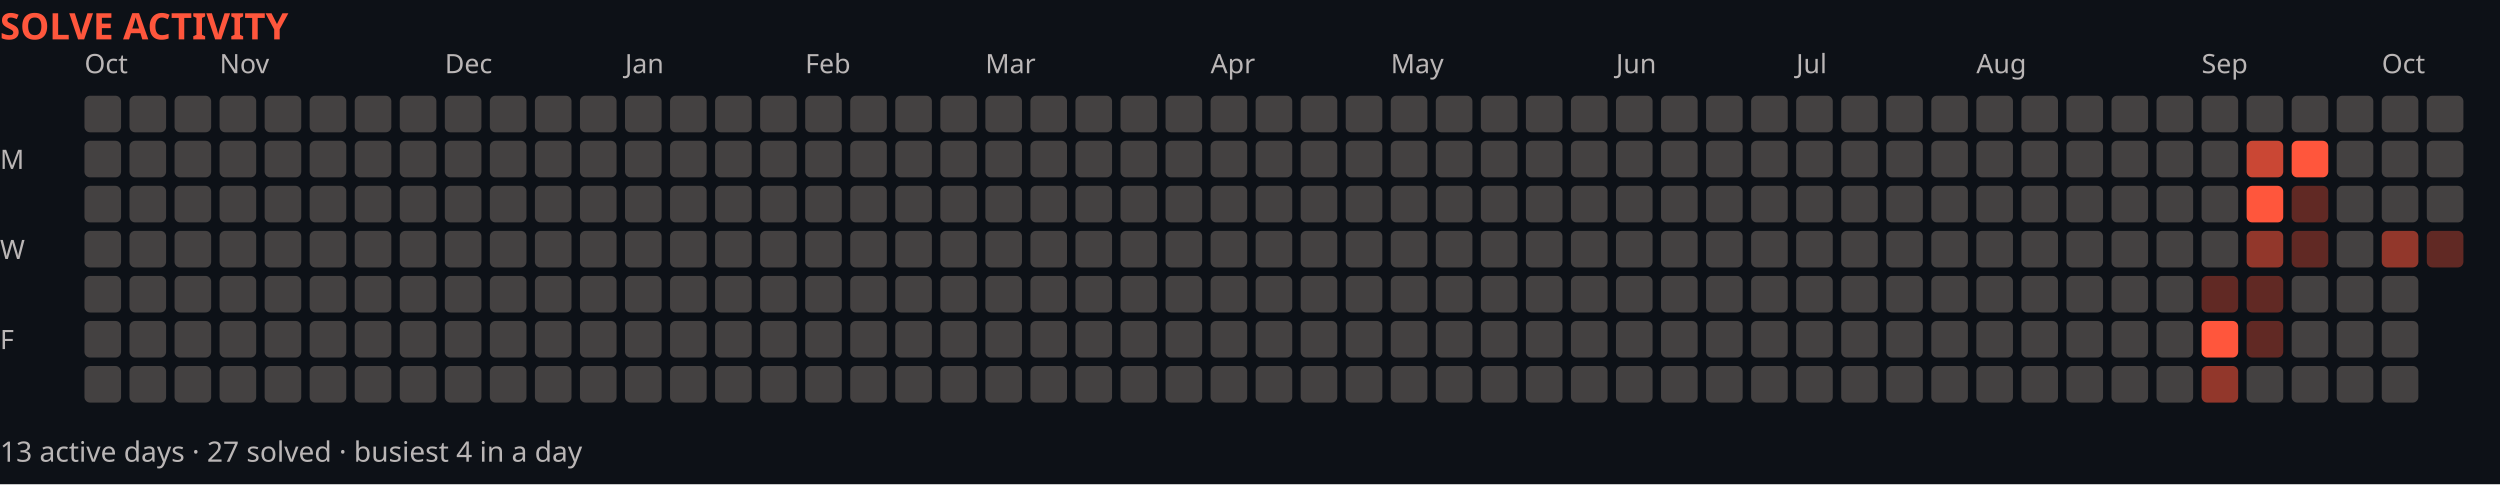
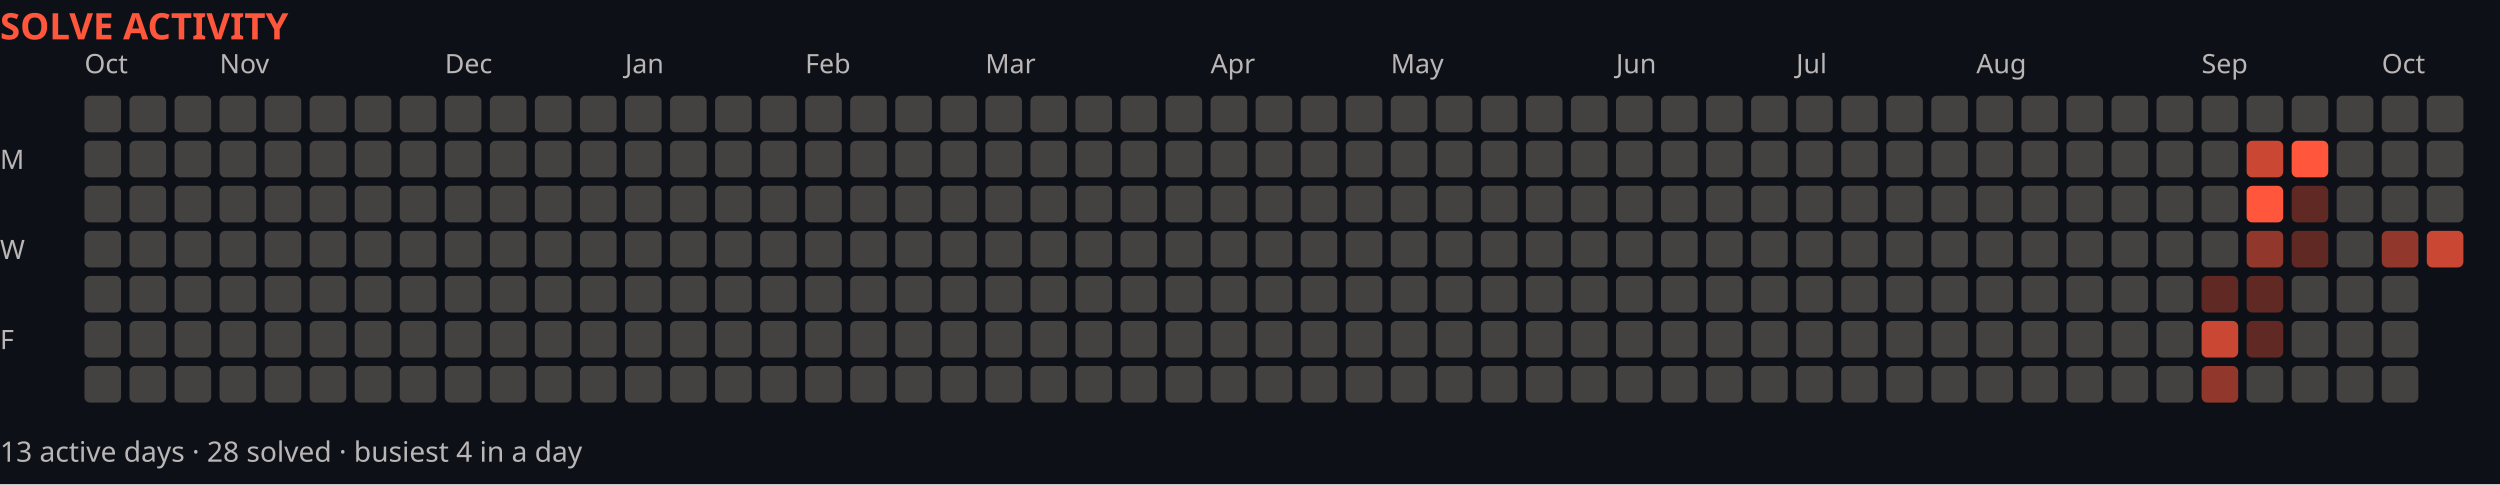
<svg xmlns="http://www.w3.org/2000/svg" width="888" height="172" viewBox="0 0 888 172" role="img" aria-label="Solve activity over the last year">
  <rect width="888" height="172" fill="#0d1117" />
  <text x="0" y="14" font-family="system-ui,sans-serif" font-size="13" font-weight="700" fill="#ff563c">SOLVE ACTIVITY</text>
  <text x="30" y="26" font-family="system-ui,sans-serif" font-size="9.5" fill="#bab6b6">Oct</text>
  <text x="78" y="26" font-family="system-ui,sans-serif" font-size="9.5" fill="#bab6b6">Nov</text>
  <text x="158" y="26" font-family="system-ui,sans-serif" font-size="9.5" fill="#bab6b6">Dec</text>
  <text x="222" y="26" font-family="system-ui,sans-serif" font-size="9.5" fill="#bab6b6">Jan</text>
  <text x="286" y="26" font-family="system-ui,sans-serif" font-size="9.5" fill="#bab6b6">Feb</text>
  <text x="350" y="26" font-family="system-ui,sans-serif" font-size="9.5" fill="#bab6b6">Mar</text>
  <text x="430" y="26" font-family="system-ui,sans-serif" font-size="9.5" fill="#bab6b6">Apr</text>
  <text x="494" y="26" font-family="system-ui,sans-serif" font-size="9.5" fill="#bab6b6">May</text>
  <text x="574" y="26" font-family="system-ui,sans-serif" font-size="9.5" fill="#bab6b6">Jun</text>
  <text x="638" y="26" font-family="system-ui,sans-serif" font-size="9.5" fill="#bab6b6">Jul</text>
  <text x="702" y="26" font-family="system-ui,sans-serif" font-size="9.5" fill="#bab6b6">Aug</text>
  <text x="782" y="26" font-family="system-ui,sans-serif" font-size="9.5" fill="#bab6b6">Sep</text>
  <text x="846" y="26" font-family="system-ui,sans-serif" font-size="9.5" fill="#bab6b6">Oct</text>
  <text x="0" y="60" font-family="system-ui,sans-serif" font-size="9.5" fill="#bab6b6">M</text>
  <text x="0" y="92" font-family="system-ui,sans-serif" font-size="9.5" fill="#bab6b6">W</text>
  <text x="0" y="124" font-family="system-ui,sans-serif" font-size="9.5" fill="#bab6b6">F</text>
  <rect x="30" y="34" width="13" height="13" fill="#444141" rx="2" />
  <rect x="30" y="50" width="13" height="13" fill="#444141" rx="2" />
  <rect x="30" y="66" width="13" height="13" fill="#444141" rx="2" />
  <rect x="30" y="82" width="13" height="13" fill="#444141" rx="2" />
  <rect x="30" y="98" width="13" height="13" fill="#444141" rx="2" />
  <rect x="30" y="114" width="13" height="13" fill="#444141" rx="2" />
  <rect x="30" y="130" width="13" height="13" fill="#444141" rx="2" />
  <rect x="46" y="34" width="13" height="13" fill="#444141" rx="2" />
  <rect x="46" y="50" width="13" height="13" fill="#444141" rx="2" />
  <rect x="46" y="66" width="13" height="13" fill="#444141" rx="2" />
  <rect x="46" y="82" width="13" height="13" fill="#444141" rx="2" />
  <rect x="46" y="98" width="13" height="13" fill="#444141" rx="2" />
  <rect x="46" y="114" width="13" height="13" fill="#444141" rx="2" />
  <rect x="46" y="130" width="13" height="13" fill="#444141" rx="2" />
  <rect x="62" y="34" width="13" height="13" fill="#444141" rx="2" />
  <rect x="62" y="50" width="13" height="13" fill="#444141" rx="2" />
  <rect x="62" y="66" width="13" height="13" fill="#444141" rx="2" />
  <rect x="62" y="82" width="13" height="13" fill="#444141" rx="2" />
  <rect x="62" y="98" width="13" height="13" fill="#444141" rx="2" />
  <rect x="62" y="114" width="13" height="13" fill="#444141" rx="2" />
  <rect x="62" y="130" width="13" height="13" fill="#444141" rx="2" />
  <rect x="78" y="34" width="13" height="13" fill="#444141" rx="2" />
  <rect x="78" y="50" width="13" height="13" fill="#444141" rx="2" />
  <rect x="78" y="66" width="13" height="13" fill="#444141" rx="2" />
  <rect x="78" y="82" width="13" height="13" fill="#444141" rx="2" />
  <rect x="78" y="98" width="13" height="13" fill="#444141" rx="2" />
  <rect x="78" y="114" width="13" height="13" fill="#444141" rx="2" />
  <rect x="78" y="130" width="13" height="13" fill="#444141" rx="2" />
  <rect x="94" y="34" width="13" height="13" fill="#444141" rx="2" />
  <rect x="94" y="50" width="13" height="13" fill="#444141" rx="2" />
  <rect x="94" y="66" width="13" height="13" fill="#444141" rx="2" />
  <rect x="94" y="82" width="13" height="13" fill="#444141" rx="2" />
  <rect x="94" y="98" width="13" height="13" fill="#444141" rx="2" />
  <rect x="94" y="114" width="13" height="13" fill="#444141" rx="2" />
  <rect x="94" y="130" width="13" height="13" fill="#444141" rx="2" />
  <rect x="110" y="34" width="13" height="13" fill="#444141" rx="2" />
  <rect x="110" y="50" width="13" height="13" fill="#444141" rx="2" />
  <rect x="110" y="66" width="13" height="13" fill="#444141" rx="2" />
  <rect x="110" y="82" width="13" height="13" fill="#444141" rx="2" />
  <rect x="110" y="98" width="13" height="13" fill="#444141" rx="2" />
  <rect x="110" y="114" width="13" height="13" fill="#444141" rx="2" />
  <rect x="110" y="130" width="13" height="13" fill="#444141" rx="2" />
  <rect x="126" y="34" width="13" height="13" fill="#444141" rx="2" />
  <rect x="126" y="50" width="13" height="13" fill="#444141" rx="2" />
  <rect x="126" y="66" width="13" height="13" fill="#444141" rx="2" />
  <rect x="126" y="82" width="13" height="13" fill="#444141" rx="2" />
  <rect x="126" y="98" width="13" height="13" fill="#444141" rx="2" />
  <rect x="126" y="114" width="13" height="13" fill="#444141" rx="2" />
  <rect x="126" y="130" width="13" height="13" fill="#444141" rx="2" />
  <rect x="142" y="34" width="13" height="13" fill="#444141" rx="2" />
  <rect x="142" y="50" width="13" height="13" fill="#444141" rx="2" />
  <rect x="142" y="66" width="13" height="13" fill="#444141" rx="2" />
  <rect x="142" y="82" width="13" height="13" fill="#444141" rx="2" />
  <rect x="142" y="98" width="13" height="13" fill="#444141" rx="2" />
  <rect x="142" y="114" width="13" height="13" fill="#444141" rx="2" />
  <rect x="142" y="130" width="13" height="13" fill="#444141" rx="2" />
  <rect x="158" y="34" width="13" height="13" fill="#444141" rx="2" />
  <rect x="158" y="50" width="13" height="13" fill="#444141" rx="2" />
  <rect x="158" y="66" width="13" height="13" fill="#444141" rx="2" />
  <rect x="158" y="82" width="13" height="13" fill="#444141" rx="2" />
  <rect x="158" y="98" width="13" height="13" fill="#444141" rx="2" />
  <rect x="158" y="114" width="13" height="13" fill="#444141" rx="2" />
  <rect x="158" y="130" width="13" height="13" fill="#444141" rx="2" />
  <rect x="174" y="34" width="13" height="13" fill="#444141" rx="2" />
  <rect x="174" y="50" width="13" height="13" fill="#444141" rx="2" />
  <rect x="174" y="66" width="13" height="13" fill="#444141" rx="2" />
  <rect x="174" y="82" width="13" height="13" fill="#444141" rx="2" />
  <rect x="174" y="98" width="13" height="13" fill="#444141" rx="2" />
  <rect x="174" y="114" width="13" height="13" fill="#444141" rx="2" />
  <rect x="174" y="130" width="13" height="13" fill="#444141" rx="2" />
  <rect x="190" y="34" width="13" height="13" fill="#444141" rx="2" />
  <rect x="190" y="50" width="13" height="13" fill="#444141" rx="2" />
  <rect x="190" y="66" width="13" height="13" fill="#444141" rx="2" />
  <rect x="190" y="82" width="13" height="13" fill="#444141" rx="2" />
  <rect x="190" y="98" width="13" height="13" fill="#444141" rx="2" />
  <rect x="190" y="114" width="13" height="13" fill="#444141" rx="2" />
  <rect x="190" y="130" width="13" height="13" fill="#444141" rx="2" />
  <rect x="206" y="34" width="13" height="13" fill="#444141" rx="2" />
  <rect x="206" y="50" width="13" height="13" fill="#444141" rx="2" />
  <rect x="206" y="66" width="13" height="13" fill="#444141" rx="2" />
  <rect x="206" y="82" width="13" height="13" fill="#444141" rx="2" />
  <rect x="206" y="98" width="13" height="13" fill="#444141" rx="2" />
  <rect x="206" y="114" width="13" height="13" fill="#444141" rx="2" />
  <rect x="206" y="130" width="13" height="13" fill="#444141" rx="2" />
  <rect x="222" y="34" width="13" height="13" fill="#444141" rx="2" />
  <rect x="222" y="50" width="13" height="13" fill="#444141" rx="2" />
  <rect x="222" y="66" width="13" height="13" fill="#444141" rx="2" />
  <rect x="222" y="82" width="13" height="13" fill="#444141" rx="2" />
  <rect x="222" y="98" width="13" height="13" fill="#444141" rx="2" />
  <rect x="222" y="114" width="13" height="13" fill="#444141" rx="2" />
  <rect x="222" y="130" width="13" height="13" fill="#444141" rx="2" />
  <rect x="238" y="34" width="13" height="13" fill="#444141" rx="2" />
  <rect x="238" y="50" width="13" height="13" fill="#444141" rx="2" />
  <rect x="238" y="66" width="13" height="13" fill="#444141" rx="2" />
  <rect x="238" y="82" width="13" height="13" fill="#444141" rx="2" />
  <rect x="238" y="98" width="13" height="13" fill="#444141" rx="2" />
  <rect x="238" y="114" width="13" height="13" fill="#444141" rx="2" />
  <rect x="238" y="130" width="13" height="13" fill="#444141" rx="2" />
  <rect x="254" y="34" width="13" height="13" fill="#444141" rx="2" />
  <rect x="254" y="50" width="13" height="13" fill="#444141" rx="2" />
  <rect x="254" y="66" width="13" height="13" fill="#444141" rx="2" />
  <rect x="254" y="82" width="13" height="13" fill="#444141" rx="2" />
  <rect x="254" y="98" width="13" height="13" fill="#444141" rx="2" />
  <rect x="254" y="114" width="13" height="13" fill="#444141" rx="2" />
  <rect x="254" y="130" width="13" height="13" fill="#444141" rx="2" />
  <rect x="270" y="34" width="13" height="13" fill="#444141" rx="2" />
  <rect x="270" y="50" width="13" height="13" fill="#444141" rx="2" />
  <rect x="270" y="66" width="13" height="13" fill="#444141" rx="2" />
  <rect x="270" y="82" width="13" height="13" fill="#444141" rx="2" />
  <rect x="270" y="98" width="13" height="13" fill="#444141" rx="2" />
  <rect x="270" y="114" width="13" height="13" fill="#444141" rx="2" />
  <rect x="270" y="130" width="13" height="13" fill="#444141" rx="2" />
  <rect x="286" y="34" width="13" height="13" fill="#444141" rx="2" />
  <rect x="286" y="50" width="13" height="13" fill="#444141" rx="2" />
  <rect x="286" y="66" width="13" height="13" fill="#444141" rx="2" />
  <rect x="286" y="82" width="13" height="13" fill="#444141" rx="2" />
  <rect x="286" y="98" width="13" height="13" fill="#444141" rx="2" />
  <rect x="286" y="114" width="13" height="13" fill="#444141" rx="2" />
  <rect x="286" y="130" width="13" height="13" fill="#444141" rx="2" />
  <rect x="302" y="34" width="13" height="13" fill="#444141" rx="2" />
  <rect x="302" y="50" width="13" height="13" fill="#444141" rx="2" />
  <rect x="302" y="66" width="13" height="13" fill="#444141" rx="2" />
  <rect x="302" y="82" width="13" height="13" fill="#444141" rx="2" />
  <rect x="302" y="98" width="13" height="13" fill="#444141" rx="2" />
  <rect x="302" y="114" width="13" height="13" fill="#444141" rx="2" />
  <rect x="302" y="130" width="13" height="13" fill="#444141" rx="2" />
  <rect x="318" y="34" width="13" height="13" fill="#444141" rx="2" />
  <rect x="318" y="50" width="13" height="13" fill="#444141" rx="2" />
  <rect x="318" y="66" width="13" height="13" fill="#444141" rx="2" />
  <rect x="318" y="82" width="13" height="13" fill="#444141" rx="2" />
  <rect x="318" y="98" width="13" height="13" fill="#444141" rx="2" />
  <rect x="318" y="114" width="13" height="13" fill="#444141" rx="2" />
  <rect x="318" y="130" width="13" height="13" fill="#444141" rx="2" />
  <rect x="334" y="34" width="13" height="13" fill="#444141" rx="2" />
  <rect x="334" y="50" width="13" height="13" fill="#444141" rx="2" />
  <rect x="334" y="66" width="13" height="13" fill="#444141" rx="2" />
  <rect x="334" y="82" width="13" height="13" fill="#444141" rx="2" />
  <rect x="334" y="98" width="13" height="13" fill="#444141" rx="2" />
  <rect x="334" y="114" width="13" height="13" fill="#444141" rx="2" />
  <rect x="334" y="130" width="13" height="13" fill="#444141" rx="2" />
  <rect x="350" y="34" width="13" height="13" fill="#444141" rx="2" />
  <rect x="350" y="50" width="13" height="13" fill="#444141" rx="2" />
  <rect x="350" y="66" width="13" height="13" fill="#444141" rx="2" />
  <rect x="350" y="82" width="13" height="13" fill="#444141" rx="2" />
  <rect x="350" y="98" width="13" height="13" fill="#444141" rx="2" />
  <rect x="350" y="114" width="13" height="13" fill="#444141" rx="2" />
  <rect x="350" y="130" width="13" height="13" fill="#444141" rx="2" />
  <rect x="366" y="34" width="13" height="13" fill="#444141" rx="2" />
  <rect x="366" y="50" width="13" height="13" fill="#444141" rx="2" />
  <rect x="366" y="66" width="13" height="13" fill="#444141" rx="2" />
  <rect x="366" y="82" width="13" height="13" fill="#444141" rx="2" />
  <rect x="366" y="98" width="13" height="13" fill="#444141" rx="2" />
  <rect x="366" y="114" width="13" height="13" fill="#444141" rx="2" />
  <rect x="366" y="130" width="13" height="13" fill="#444141" rx="2" />
  <rect x="382" y="34" width="13" height="13" fill="#444141" rx="2" />
  <rect x="382" y="50" width="13" height="13" fill="#444141" rx="2" />
  <rect x="382" y="66" width="13" height="13" fill="#444141" rx="2" />
  <rect x="382" y="82" width="13" height="13" fill="#444141" rx="2" />
  <rect x="382" y="98" width="13" height="13" fill="#444141" rx="2" />
  <rect x="382" y="114" width="13" height="13" fill="#444141" rx="2" />
  <rect x="382" y="130" width="13" height="13" fill="#444141" rx="2" />
  <rect x="398" y="34" width="13" height="13" fill="#444141" rx="2" />
  <rect x="398" y="50" width="13" height="13" fill="#444141" rx="2" />
  <rect x="398" y="66" width="13" height="13" fill="#444141" rx="2" />
  <rect x="398" y="82" width="13" height="13" fill="#444141" rx="2" />
  <rect x="398" y="98" width="13" height="13" fill="#444141" rx="2" />
  <rect x="398" y="114" width="13" height="13" fill="#444141" rx="2" />
  <rect x="398" y="130" width="13" height="13" fill="#444141" rx="2" />
  <rect x="414" y="34" width="13" height="13" fill="#444141" rx="2" />
  <rect x="414" y="50" width="13" height="13" fill="#444141" rx="2" />
  <rect x="414" y="66" width="13" height="13" fill="#444141" rx="2" />
  <rect x="414" y="82" width="13" height="13" fill="#444141" rx="2" />
  <rect x="414" y="98" width="13" height="13" fill="#444141" rx="2" />
  <rect x="414" y="114" width="13" height="13" fill="#444141" rx="2" />
  <rect x="414" y="130" width="13" height="13" fill="#444141" rx="2" />
  <rect x="430" y="34" width="13" height="13" fill="#444141" rx="2" />
  <rect x="430" y="50" width="13" height="13" fill="#444141" rx="2" />
  <rect x="430" y="66" width="13" height="13" fill="#444141" rx="2" />
  <rect x="430" y="82" width="13" height="13" fill="#444141" rx="2" />
  <rect x="430" y="98" width="13" height="13" fill="#444141" rx="2" />
  <rect x="430" y="114" width="13" height="13" fill="#444141" rx="2" />
  <rect x="430" y="130" width="13" height="13" fill="#444141" rx="2" />
  <rect x="446" y="34" width="13" height="13" fill="#444141" rx="2" />
  <rect x="446" y="50" width="13" height="13" fill="#444141" rx="2" />
  <rect x="446" y="66" width="13" height="13" fill="#444141" rx="2" />
  <rect x="446" y="82" width="13" height="13" fill="#444141" rx="2" />
  <rect x="446" y="98" width="13" height="13" fill="#444141" rx="2" />
  <rect x="446" y="114" width="13" height="13" fill="#444141" rx="2" />
  <rect x="446" y="130" width="13" height="13" fill="#444141" rx="2" />
  <rect x="462" y="34" width="13" height="13" fill="#444141" rx="2" />
  <rect x="462" y="50" width="13" height="13" fill="#444141" rx="2" />
  <rect x="462" y="66" width="13" height="13" fill="#444141" rx="2" />
  <rect x="462" y="82" width="13" height="13" fill="#444141" rx="2" />
  <rect x="462" y="98" width="13" height="13" fill="#444141" rx="2" />
  <rect x="462" y="114" width="13" height="13" fill="#444141" rx="2" />
  <rect x="462" y="130" width="13" height="13" fill="#444141" rx="2" />
  <rect x="478" y="34" width="13" height="13" fill="#444141" rx="2" />
  <rect x="478" y="50" width="13" height="13" fill="#444141" rx="2" />
  <rect x="478" y="66" width="13" height="13" fill="#444141" rx="2" />
  <rect x="478" y="82" width="13" height="13" fill="#444141" rx="2" />
  <rect x="478" y="98" width="13" height="13" fill="#444141" rx="2" />
  <rect x="478" y="114" width="13" height="13" fill="#444141" rx="2" />
  <rect x="478" y="130" width="13" height="13" fill="#444141" rx="2" />
  <rect x="494" y="34" width="13" height="13" fill="#444141" rx="2" />
  <rect x="494" y="50" width="13" height="13" fill="#444141" rx="2" />
  <rect x="494" y="66" width="13" height="13" fill="#444141" rx="2" />
  <rect x="494" y="82" width="13" height="13" fill="#444141" rx="2" />
  <rect x="494" y="98" width="13" height="13" fill="#444141" rx="2" />
  <rect x="494" y="114" width="13" height="13" fill="#444141" rx="2" />
  <rect x="494" y="130" width="13" height="13" fill="#444141" rx="2" />
  <rect x="510" y="34" width="13" height="13" fill="#444141" rx="2" />
  <rect x="510" y="50" width="13" height="13" fill="#444141" rx="2" />
  <rect x="510" y="66" width="13" height="13" fill="#444141" rx="2" />
  <rect x="510" y="82" width="13" height="13" fill="#444141" rx="2" />
  <rect x="510" y="98" width="13" height="13" fill="#444141" rx="2" />
  <rect x="510" y="114" width="13" height="13" fill="#444141" rx="2" />
  <rect x="510" y="130" width="13" height="13" fill="#444141" rx="2" />
  <rect x="526" y="34" width="13" height="13" fill="#444141" rx="2" />
  <rect x="526" y="50" width="13" height="13" fill="#444141" rx="2" />
  <rect x="526" y="66" width="13" height="13" fill="#444141" rx="2" />
  <rect x="526" y="82" width="13" height="13" fill="#444141" rx="2" />
  <rect x="526" y="98" width="13" height="13" fill="#444141" rx="2" />
  <rect x="526" y="114" width="13" height="13" fill="#444141" rx="2" />
  <rect x="526" y="130" width="13" height="13" fill="#444141" rx="2" />
  <rect x="542" y="34" width="13" height="13" fill="#444141" rx="2" />
  <rect x="542" y="50" width="13" height="13" fill="#444141" rx="2" />
  <rect x="542" y="66" width="13" height="13" fill="#444141" rx="2" />
  <rect x="542" y="82" width="13" height="13" fill="#444141" rx="2" />
  <rect x="542" y="98" width="13" height="13" fill="#444141" rx="2" />
  <rect x="542" y="114" width="13" height="13" fill="#444141" rx="2" />
  <rect x="542" y="130" width="13" height="13" fill="#444141" rx="2" />
  <rect x="558" y="34" width="13" height="13" fill="#444141" rx="2" />
  <rect x="558" y="50" width="13" height="13" fill="#444141" rx="2" />
  <rect x="558" y="66" width="13" height="13" fill="#444141" rx="2" />
  <rect x="558" y="82" width="13" height="13" fill="#444141" rx="2" />
  <rect x="558" y="98" width="13" height="13" fill="#444141" rx="2" />
  <rect x="558" y="114" width="13" height="13" fill="#444141" rx="2" />
  <rect x="558" y="130" width="13" height="13" fill="#444141" rx="2" />
  <rect x="574" y="34" width="13" height="13" fill="#444141" rx="2" />
  <rect x="574" y="50" width="13" height="13" fill="#444141" rx="2" />
  <rect x="574" y="66" width="13" height="13" fill="#444141" rx="2" />
  <rect x="574" y="82" width="13" height="13" fill="#444141" rx="2" />
  <rect x="574" y="98" width="13" height="13" fill="#444141" rx="2" />
  <rect x="574" y="114" width="13" height="13" fill="#444141" rx="2" />
  <rect x="574" y="130" width="13" height="13" fill="#444141" rx="2" />
  <rect x="590" y="34" width="13" height="13" fill="#444141" rx="2" />
  <rect x="590" y="50" width="13" height="13" fill="#444141" rx="2" />
  <rect x="590" y="66" width="13" height="13" fill="#444141" rx="2" />
  <rect x="590" y="82" width="13" height="13" fill="#444141" rx="2" />
  <rect x="590" y="98" width="13" height="13" fill="#444141" rx="2" />
  <rect x="590" y="114" width="13" height="13" fill="#444141" rx="2" />
  <rect x="590" y="130" width="13" height="13" fill="#444141" rx="2" />
  <rect x="606" y="34" width="13" height="13" fill="#444141" rx="2" />
  <rect x="606" y="50" width="13" height="13" fill="#444141" rx="2" />
  <rect x="606" y="66" width="13" height="13" fill="#444141" rx="2" />
  <rect x="606" y="82" width="13" height="13" fill="#444141" rx="2" />
  <rect x="606" y="98" width="13" height="13" fill="#444141" rx="2" />
  <rect x="606" y="114" width="13" height="13" fill="#444141" rx="2" />
  <rect x="606" y="130" width="13" height="13" fill="#444141" rx="2" />
  <rect x="622" y="34" width="13" height="13" fill="#444141" rx="2" />
  <rect x="622" y="50" width="13" height="13" fill="#444141" rx="2" />
  <rect x="622" y="66" width="13" height="13" fill="#444141" rx="2" />
  <rect x="622" y="82" width="13" height="13" fill="#444141" rx="2" />
  <rect x="622" y="98" width="13" height="13" fill="#444141" rx="2" />
  <rect x="622" y="114" width="13" height="13" fill="#444141" rx="2" />
  <rect x="622" y="130" width="13" height="13" fill="#444141" rx="2" />
  <rect x="638" y="34" width="13" height="13" fill="#444141" rx="2" />
  <rect x="638" y="50" width="13" height="13" fill="#444141" rx="2" />
  <rect x="638" y="66" width="13" height="13" fill="#444141" rx="2" />
  <rect x="638" y="82" width="13" height="13" fill="#444141" rx="2" />
  <rect x="638" y="98" width="13" height="13" fill="#444141" rx="2" />
  <rect x="638" y="114" width="13" height="13" fill="#444141" rx="2" />
  <rect x="638" y="130" width="13" height="13" fill="#444141" rx="2" />
  <rect x="654" y="34" width="13" height="13" fill="#444141" rx="2" />
  <rect x="654" y="50" width="13" height="13" fill="#444141" rx="2" />
  <rect x="654" y="66" width="13" height="13" fill="#444141" rx="2" />
  <rect x="654" y="82" width="13" height="13" fill="#444141" rx="2" />
  <rect x="654" y="98" width="13" height="13" fill="#444141" rx="2" />
  <rect x="654" y="114" width="13" height="13" fill="#444141" rx="2" />
  <rect x="654" y="130" width="13" height="13" fill="#444141" rx="2" />
  <rect x="670" y="34" width="13" height="13" fill="#444141" rx="2" />
  <rect x="670" y="50" width="13" height="13" fill="#444141" rx="2" />
  <rect x="670" y="66" width="13" height="13" fill="#444141" rx="2" />
  <rect x="670" y="82" width="13" height="13" fill="#444141" rx="2" />
  <rect x="670" y="98" width="13" height="13" fill="#444141" rx="2" />
  <rect x="670" y="114" width="13" height="13" fill="#444141" rx="2" />
  <rect x="670" y="130" width="13" height="13" fill="#444141" rx="2" />
  <rect x="686" y="34" width="13" height="13" fill="#444141" rx="2" />
  <rect x="686" y="50" width="13" height="13" fill="#444141" rx="2" />
  <rect x="686" y="66" width="13" height="13" fill="#444141" rx="2" />
  <rect x="686" y="82" width="13" height="13" fill="#444141" rx="2" />
  <rect x="686" y="98" width="13" height="13" fill="#444141" rx="2" />
  <rect x="686" y="114" width="13" height="13" fill="#444141" rx="2" />
  <rect x="686" y="130" width="13" height="13" fill="#444141" rx="2" />
  <rect x="702" y="34" width="13" height="13" fill="#444141" rx="2" />
  <rect x="702" y="50" width="13" height="13" fill="#444141" rx="2" />
  <rect x="702" y="66" width="13" height="13" fill="#444141" rx="2" />
  <rect x="702" y="82" width="13" height="13" fill="#444141" rx="2" />
  <rect x="702" y="98" width="13" height="13" fill="#444141" rx="2" />
  <rect x="702" y="114" width="13" height="13" fill="#444141" rx="2" />
  <rect x="702" y="130" width="13" height="13" fill="#444141" rx="2" />
  <rect x="718" y="34" width="13" height="13" fill="#444141" rx="2" />
  <rect x="718" y="50" width="13" height="13" fill="#444141" rx="2" />
  <rect x="718" y="66" width="13" height="13" fill="#444141" rx="2" />
  <rect x="718" y="82" width="13" height="13" fill="#444141" rx="2" />
  <rect x="718" y="98" width="13" height="13" fill="#444141" rx="2" />
  <rect x="718" y="114" width="13" height="13" fill="#444141" rx="2" />
  <rect x="718" y="130" width="13" height="13" fill="#444141" rx="2" />
  <rect x="734" y="34" width="13" height="13" fill="#444141" rx="2" />
  <rect x="734" y="50" width="13" height="13" fill="#444141" rx="2" />
  <rect x="734" y="66" width="13" height="13" fill="#444141" rx="2" />
  <rect x="734" y="82" width="13" height="13" fill="#444141" rx="2" />
  <rect x="734" y="98" width="13" height="13" fill="#444141" rx="2" />
  <rect x="734" y="114" width="13" height="13" fill="#444141" rx="2" />
  <rect x="734" y="130" width="13" height="13" fill="#444141" rx="2" />
  <rect x="750" y="34" width="13" height="13" fill="#444141" rx="2" />
  <rect x="750" y="50" width="13" height="13" fill="#444141" rx="2" />
  <rect x="750" y="66" width="13" height="13" fill="#444141" rx="2" />
  <rect x="750" y="82" width="13" height="13" fill="#444141" rx="2" />
  <rect x="750" y="98" width="13" height="13" fill="#444141" rx="2" />
  <rect x="750" y="114" width="13" height="13" fill="#444141" rx="2" />
  <rect x="750" y="130" width="13" height="13" fill="#444141" rx="2" />
  <rect x="766" y="34" width="13" height="13" fill="#444141" rx="2" />
  <rect x="766" y="50" width="13" height="13" fill="#444141" rx="2" />
  <rect x="766" y="66" width="13" height="13" fill="#444141" rx="2" />
  <rect x="766" y="82" width="13" height="13" fill="#444141" rx="2" />
  <rect x="766" y="98" width="13" height="13" fill="#444141" rx="2" />
  <rect x="766" y="114" width="13" height="13" fill="#444141" rx="2" />
  <rect x="766" y="130" width="13" height="13" fill="#444141" rx="2" />
  <rect x="782" y="34" width="13" height="13" fill="#444141" rx="2" />
  <rect x="782" y="50" width="13" height="13" fill="#444141" rx="2" />
  <rect x="782" y="66" width="13" height="13" fill="#444141" rx="2" />
  <rect x="782" y="82" width="13" height="13" fill="#444141" rx="2" />
  <rect x="782" y="98" width="13" height="13" fill="#ff563c59" rx="2" />
-   <rect x="782" y="114" width="13" height="13" fill="#ff563c" rx="2" />
+   <rect x="782" y="114" width="13" height="13" fill="#ff563cc7" rx="2" />
  <rect x="782" y="130" width="13" height="13" fill="#ff563c8c" rx="2" />
  <rect x="798" y="34" width="13" height="13" fill="#444141" rx="2" />
  <rect x="798" y="50" width="13" height="13" fill="#ff563cc7" rx="2" />
  <rect x="798" y="66" width="13" height="13" fill="#ff563c" rx="2" />
  <rect x="798" y="82" width="13" height="13" fill="#ff563c8c" rx="2" />
  <rect x="798" y="98" width="13" height="13" fill="#ff563c59" rx="2" />
  <rect x="798" y="114" width="13" height="13" fill="#ff563c59" rx="2" />
  <rect x="798" y="130" width="13" height="13" fill="#444141" rx="2" />
  <rect x="814" y="34" width="13" height="13" fill="#444141" rx="2" />
  <rect x="814" y="50" width="13" height="13" fill="#ff563c" rx="2" />
  <rect x="814" y="66" width="13" height="13" fill="#ff563c59" rx="2" />
  <rect x="814" y="82" width="13" height="13" fill="#ff563c59" rx="2" />
  <rect x="814" y="98" width="13" height="13" fill="#444141" rx="2" />
  <rect x="814" y="114" width="13" height="13" fill="#444141" rx="2" />
  <rect x="814" y="130" width="13" height="13" fill="#444141" rx="2" />
  <rect x="830" y="34" width="13" height="13" fill="#444141" rx="2" />
  <rect x="830" y="50" width="13" height="13" fill="#444141" rx="2" />
  <rect x="830" y="66" width="13" height="13" fill="#444141" rx="2" />
  <rect x="830" y="82" width="13" height="13" fill="#444141" rx="2" />
  <rect x="830" y="98" width="13" height="13" fill="#444141" rx="2" />
  <rect x="830" y="114" width="13" height="13" fill="#444141" rx="2" />
  <rect x="830" y="130" width="13" height="13" fill="#444141" rx="2" />
  <rect x="846" y="34" width="13" height="13" fill="#444141" rx="2" />
  <rect x="846" y="50" width="13" height="13" fill="#444141" rx="2" />
  <rect x="846" y="66" width="13" height="13" fill="#444141" rx="2" />
  <rect x="846" y="82" width="13" height="13" fill="#ff563c8c" rx="2" />
  <rect x="846" y="98" width="13" height="13" fill="#444141" rx="2" />
  <rect x="846" y="114" width="13" height="13" fill="#444141" rx="2" />
  <rect x="846" y="130" width="13" height="13" fill="#444141" rx="2" />
  <rect x="862" y="34" width="13" height="13" fill="#444141" rx="2" />
  <rect x="862" y="50" width="13" height="13" fill="#444141" rx="2" />
  <rect x="862" y="66" width="13" height="13" fill="#444141" rx="2" />
-   <rect x="862" y="82" width="13" height="13" fill="#ff563c59" rx="2" />
-   <text x="0" y="164" font-family="system-ui,sans-serif" font-size="10" fill="#bab6b6">13 active days · 27 solved · busiest 4 in a day</text>
+   <rect x="862" y="82" width="13" height="13" fill="#ff563cc7" rx="2" />
+   <text x="0" y="164" font-family="system-ui,sans-serif" font-size="10" fill="#bab6b6">13 active days · 28 solved · busiest 4 in a day</text>
</svg>
